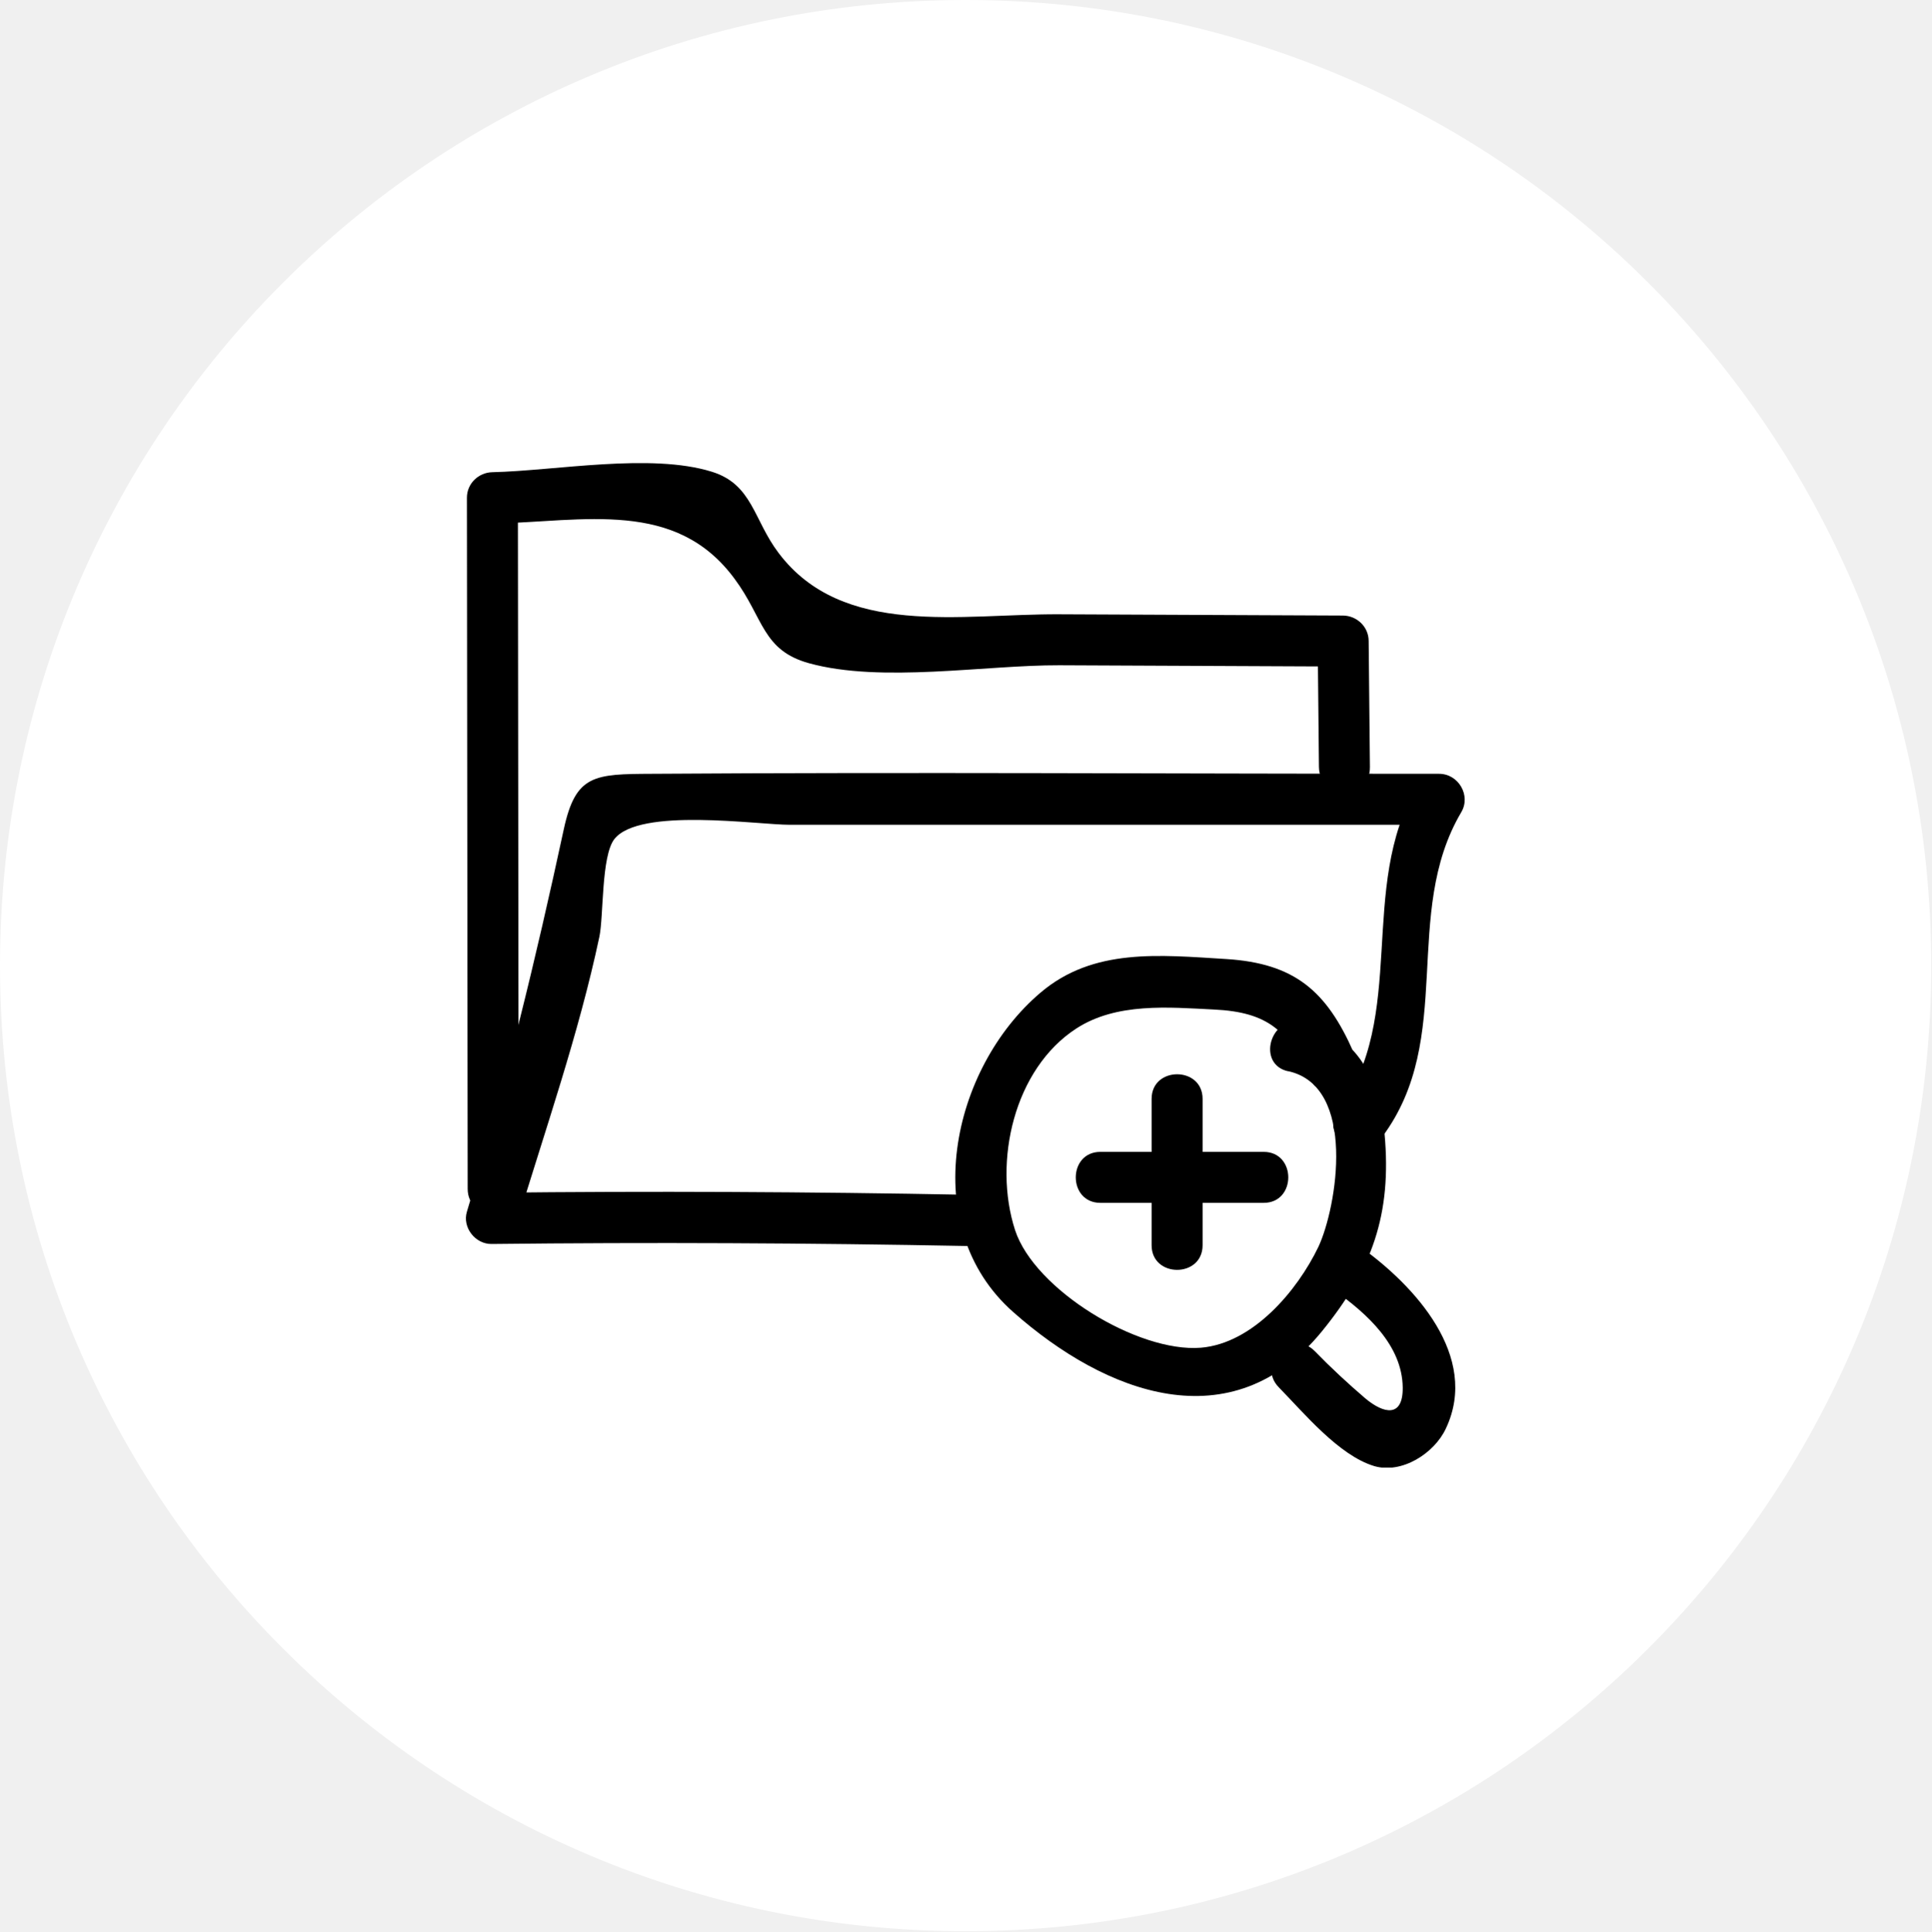
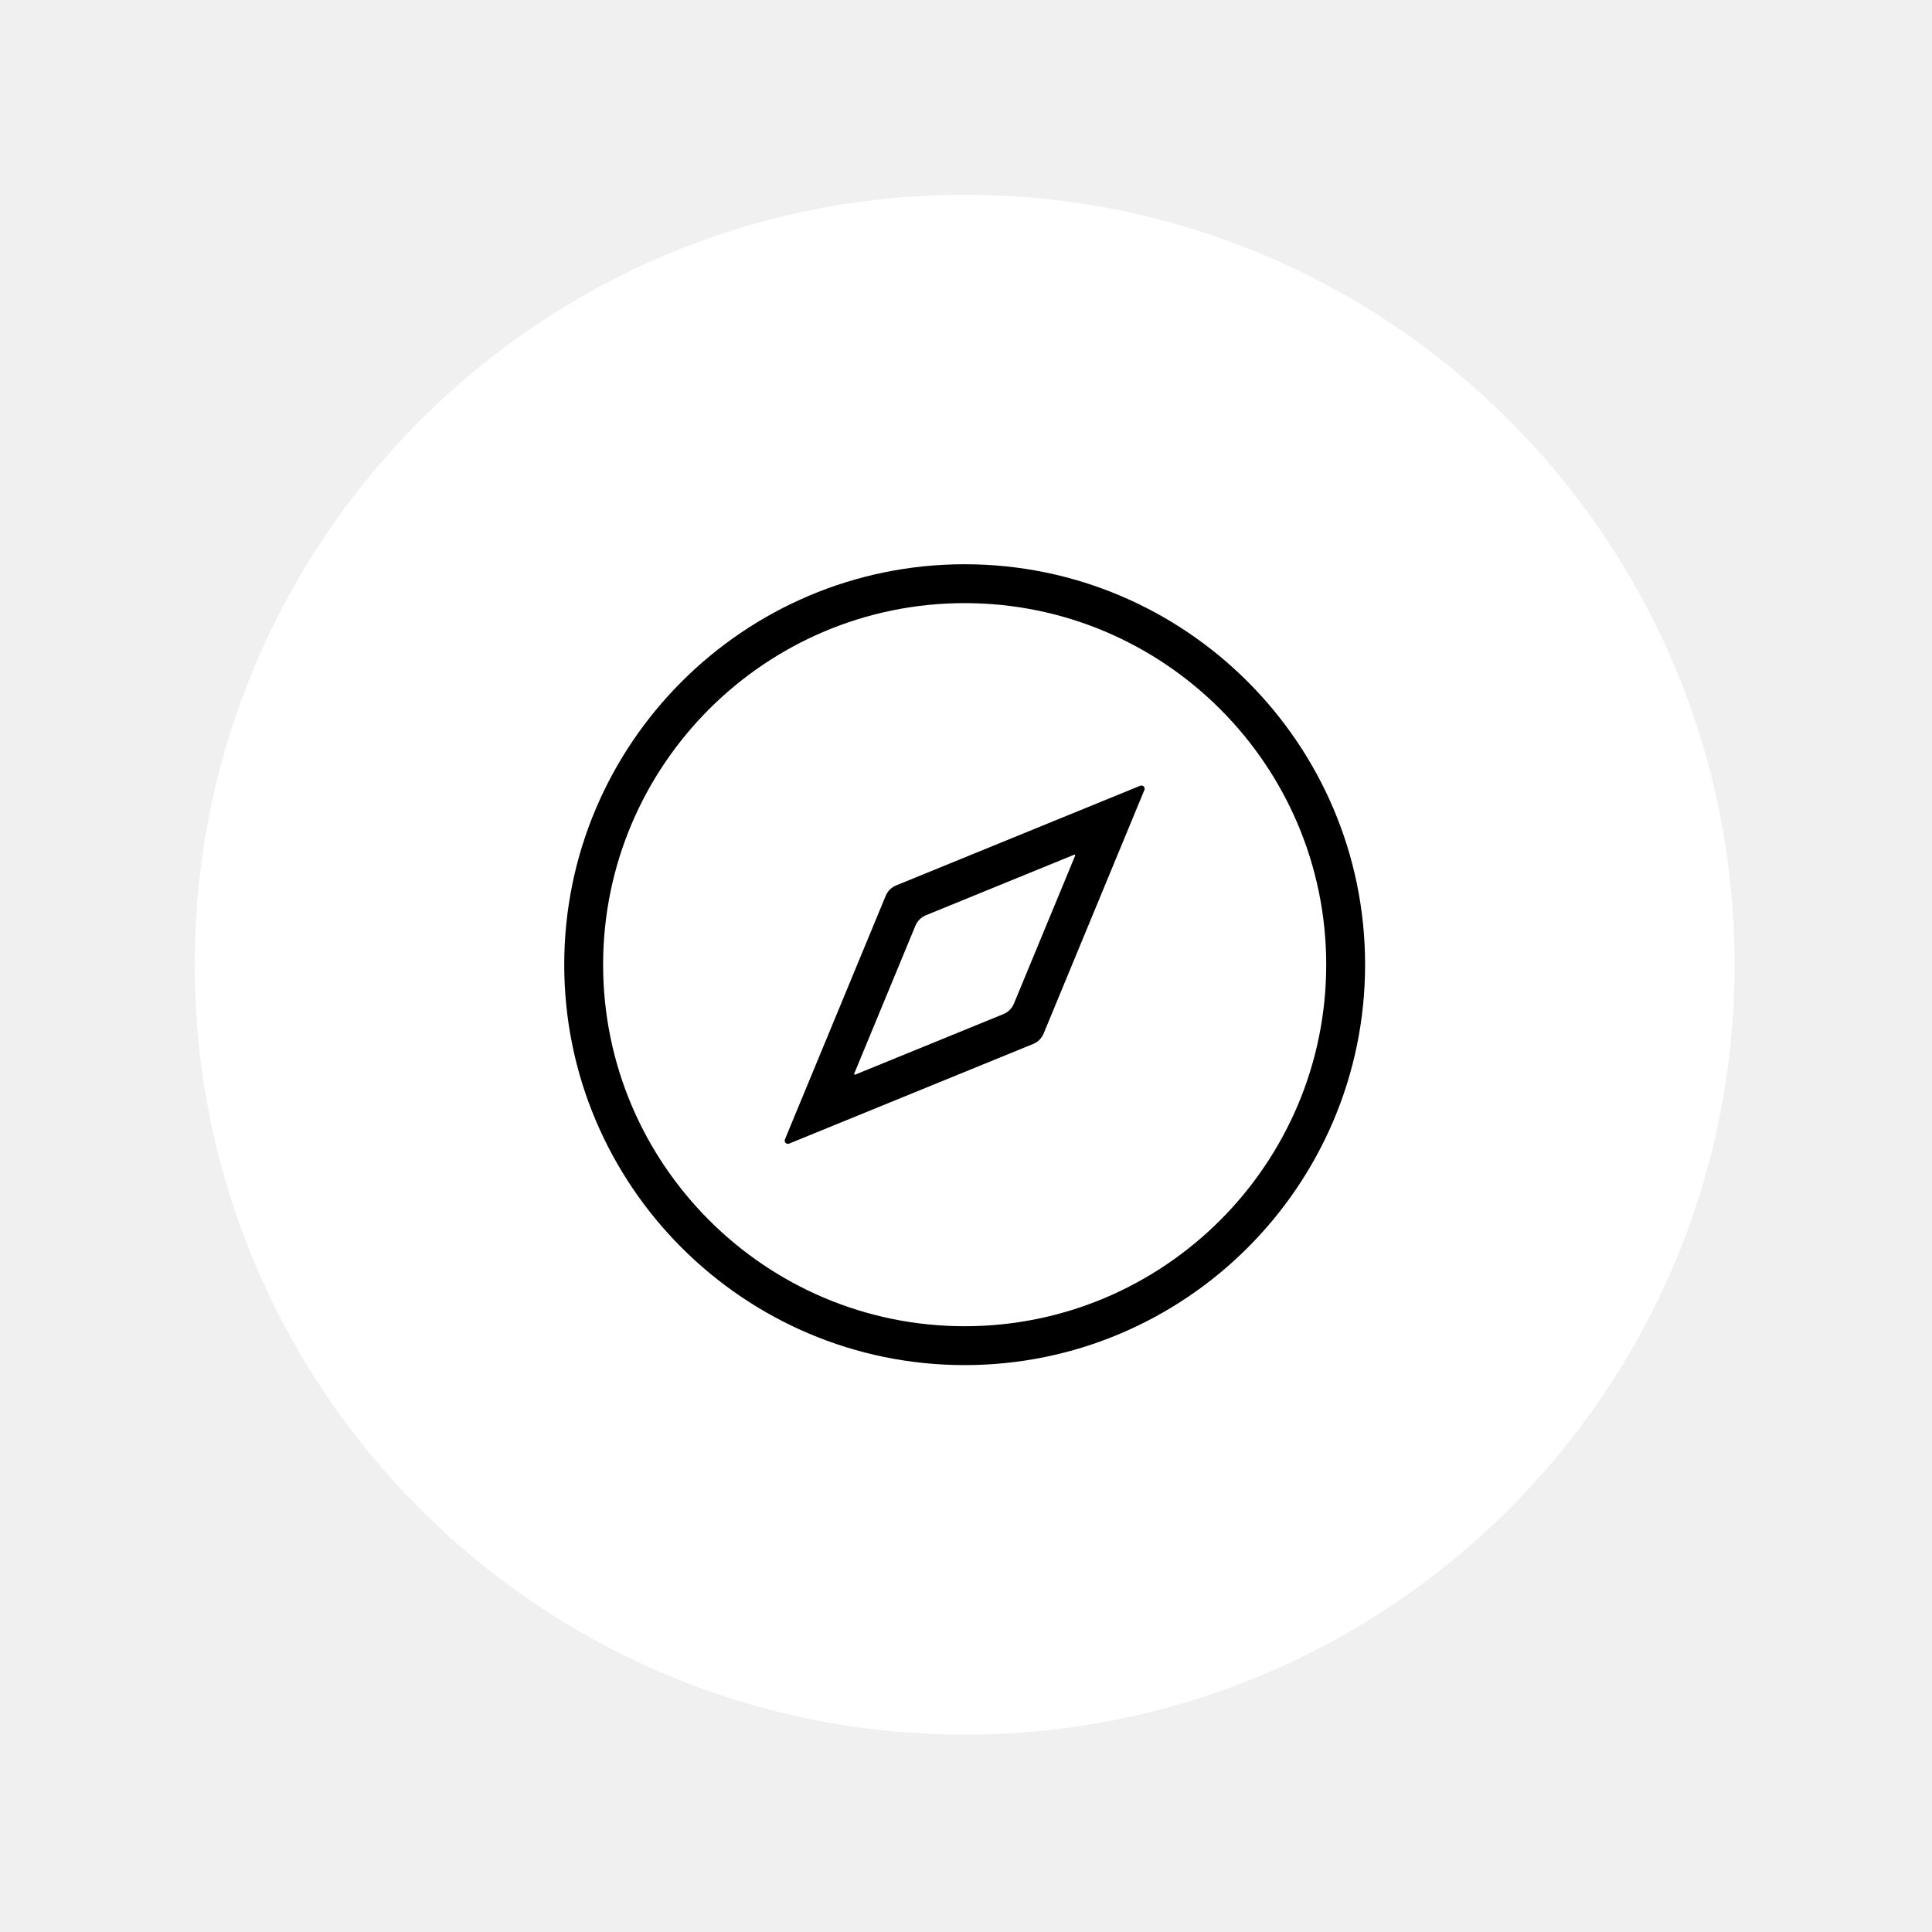
- <svg xmlns="http://www.w3.org/2000/svg" id="Layer_1" viewBox="0 0 76.52 76.52">
-   <defs>
-     <clipPath id="clippath">
-       <rect width="76.52" height="76.52" fill="none" stroke-width="0" />
-     </clipPath>
-     <clipPath id="clippath-1">
-       <rect x="50.32" y="48.32" width="7.72" height="9.83" fill="none" stroke-width="0" />
-     </clipPath>
-     <clipPath id="clippath-2">
-       <rect x="18.48" y="30.32" width="39.57" height="20" fill="none" stroke-width="0" />
-     </clipPath>
-     <clipPath id="clippath-3">
-       <rect x="18.48" y="18.36" width="35.85" height="29.96" fill="none" stroke-width="0" />
-     </clipPath>
-   </defs>
-   <g clip-path="url(#clippath)">
-     <path d="M38.26,72.93c19.15,0,34.67-15.52,34.67-34.67S57.41,3.59,38.26,3.59,3.59,19.11,3.59,38.26s15.52,34.67,34.67,34.67ZM0,38.26C0,17.13,17.13,0,38.26,0s38.26,17.13,38.26,38.26-17.13,38.26-38.26,38.26S0,59.39,0,38.26Z" fill="#fff" stroke-width="0" />
-     <path d="M74.98,38.26c0,20.29-16.44,36.73-36.73,36.73S1.53,58.54,1.53,38.26,17.97,1.53,38.26,1.53s36.73,16.44,36.73,36.73Z" fill="#fff" stroke-width="0" />
-     <path d="M51.03,42.44c2.75.59,1.94,5.4,1.21,6.96-.84,1.75-2.6,3.83-4.66,4-2.49.2-6.59-2.3-7.36-4.66-.88-2.71-.04-6.39,2.43-7.99,1.59-1.03,3.65-.84,5.45-.75,2.14.1,2.97.85,3.78,2.71.52,1.19,2.27.16,1.75-1.02-1.07-2.43-2.34-3.52-5.04-3.69-2.64-.16-5.27-.45-7.36,1.33-3.54,3-4.91,9.28-1.08,12.66,3.66,3.24,8.65,5.14,12.22.77,2-2.45,2.78-4.66,2.49-7.83-.2-2.13-1.05-3.95-3.27-4.43-1.27-.27-1.81,1.68-.54,1.95" fill="#000" stroke-width="0" />
-     <path d="M45.63,43.54v5.8c0,1.3,2.02,1.3,2.02,0v-5.8c0-1.3-2.02-1.3-2.02,0" fill="#000" stroke-width="0" />
-     <path d="M43.6,47.66h6.47c1.3,0,1.3-2.02,0-2.02h-6.47c-1.3,0-1.3,2.02,0,2.02" fill="#000" stroke-width="0" />
-   </g>
-   <g clip-path="url(#clippath-1)">
-     <path d="M52.9,51.15c1.26.9,2.66,2.15,2.68,3.83.01,1.2-.75,1.04-1.48.43-.69-.59-1.37-1.22-2-1.87-.91-.93-2.34.5-1.43,1.43.99,1.01,2.38,2.7,3.78,3.12,1.09.32,2.38-.5,2.84-1.49,1.35-2.86-1.25-5.67-3.38-7.19-1.06-.76-2.07,1-1.02,1.75" fill="#000" stroke-width="0" />
-   </g>
-   <g clip-path="url(#clippath-2)">
-     <path d="M38.34,47.34c-6.29-.12-12.57-.15-18.85-.08l.97,1.28c1.14-3.78,2.47-7.56,3.29-11.43.17-.82.07-3.18.59-3.86.99-1.27,5.67-.57,6.96-.57h25.73l-.88-1.52c-2.38,4.02-.34,9.12-3.13,12.86-.78,1.05.98,2.06,1.75,1.02,2.91-3.9.75-8.83,3.13-12.86.39-.66-.11-1.52-.88-1.52-10.39,0-20.79-.07-31.18,0-2.3.01-3.03.03-3.5,2.19-1.11,5.15-2.31,10.09-3.84,15.16-.19.62.33,1.29.98,1.28,6.28-.07,12.57-.04,18.85.08,1.3.03,1.3-2,0-2.02" fill="#000" stroke-width="0" />
-   </g>
-   <g clip-path="url(#clippath-3)">
-     <path d="M20.55,47.12l-.03-27.38-1.01,1.01c3.66-.09,7.27-.98,9.6,2.19,1.15,1.55,1.09,2.83,2.95,3.34,2.87.79,6.97.07,9.91.08l11.25.05-1.01-1.01.05,4.99c.02,1.3,2.04,1.31,2.02,0l-.05-4.99c0-.56-.46-1-1.01-1.01l-11.25-.05c-3.9-.02-8.58.94-11.12-2.43-1-1.32-1.03-2.72-2.65-3.22-2.42-.75-6.16-.04-8.69.02-.55.01-1.01.45-1.01,1.01l.03,27.38c0,1.31,2.02,1.31,2.02,0" fill="#000" stroke-width="0" />
+ <svg xmlns="http://www.w3.org/2000/svg" version="1.1" width="128" height="128" viewBox="0 0 128 128">
+   <g transform="matrix(0.8046875,0,0,0.8046875,12.41184,12.81487)">
+     <svg viewBox="0 0 98 98" data-background-color="#ffffff" preserveAspectRatio="xMidYMid meet" height="127" width="128">
+       <g id="tight-bounds" transform="matrix(1,0,0,1,0.08387968,0.08387968)">
+         <svg viewBox="0 0 97.832 97.832" height="97.832" width="97.832">
+           <g>
+             <svg />
+           </g>
+           <g>
+             <svg viewBox="0 0 97.832 97.832" height="97.832" width="97.832">
+               <g>
+                 <path d="M0 48.916c0-27.016 21.9-48.916 48.916-48.916 27.016 0 48.916 21.9 48.916 48.916 0 27.016-21.9 48.916-48.916 48.916-27.016 0-48.916-21.9-48.916-48.916zM48.916 93.244c24.481 0 44.328-19.846 44.328-44.328 0-24.481-19.846-44.328-44.328-44.327-24.481 0-44.328 19.846-44.327 44.327 0 24.481 19.846 44.328 44.327 44.328z" data-fill-palette-color="tertiary" fill="#ffffff" stroke="transparent" />
+                 <ellipse rx="46.959" ry="46.959" cx="48.916" cy="48.916" fill="#ffffff" stroke="transparent" stroke-width="0" fill-opacity="1" data-fill-palette-color="tertiary" />
+               </g>
+               <g transform="matrix(1,0,0,1,23.47539,23.47539)">
+                 <svg viewBox="0 0 50.881 50.881" height="50.881" width="50.881">
+                   <g>
+                     <svg viewBox="0 0 50.881 50.881" height="50.881" width="50.881">
+                       <g>
+                         <svg viewBox="0 0 50.881 50.881" height="50.881" width="50.881">
+                           <g id="textblocktransform">
+                             <svg viewBox="0 0 50.881 50.881" height="50.881" width="50.881" id="textblock">
+                               <g>
+                                 <svg viewBox="0 0 50.881 50.881" height="50.881" width="50.881">
+                                   <g>
+                                     <svg viewBox="0 0 50.881 50.881" height="50.881" width="50.881">
+                                       <g>
+                                         <svg version="1.1" x="0" y="0" viewBox="5.249 5.03 89.97 89.97" enable-background="new 0 0 100 100" xml:space="preserve" height="50.881" width="50.881" class="icon-icon-0" data-fill-palette-color="quaternary" id="icon-0">
+                                           <g fill="#ffffff" data-fill-palette-color="quaternary">
+                                             <g fill="#ffffff" data-fill-palette-color="quaternary">
+                                               <path d="M50.234 95C25.429 95 5.249 74.82 5.249 50.015S25.429 5.03 50.234 5.03 95.219 25.21 95.219 50.015 75.039 95 50.234 95M50.234 9.398C27.838 9.398 9.617 27.619 9.617 50.015S27.838 90.632 50.234 90.632 90.851 72.411 90.851 50.015 72.63 9.398 50.234 9.398" fill="#000000" data-fill-palette-color="quaternary" />
+                                             </g>
+                                             <g fill="#ffffff" data-fill-palette-color="quaternary">
+                                               <path d="M30.041 69.644L41.364 42.279A2.15 2.15 0 0 1 42.538 41.11L69.955 29.914A0.361 0.361 0 0 1 70.426 30.387L59.104 57.752A2.15 2.15 0 0 1 57.93 58.921L30.512 70.117A0.362 0.362 0 0 1 30.041 69.644M44.703 45.633L37.823 62.26C37.795 62.328 37.863 62.397 37.931 62.369L54.591 55.566A2.15 2.15 0 0 0 55.765 54.397L62.645 37.77C62.673 37.702 62.605 37.633 62.537 37.661L45.877 44.464A2.16 2.16 0 0 0 44.703 45.633" fill="#000000" data-fill-palette-color="quaternary" />
+                                             </g>
+                                           </g>
+                                         </svg>
+                                       </g>
+                                     </svg>
+                                   </g>
+                                 </svg>
+                               </g>
+                             </svg>
+                           </g>
+                         </svg>
+                       </g>
+                       <g />
+                     </svg>
+                   </g>
+                 </svg>
+               </g>
+             </svg>
+           </g>
+           <defs />
+         </svg>
+         <rect width="97.832" height="97.832" fill="none" stroke="none" visibility="hidden" />
+       </g>
+     </svg>
  </g>
</svg>
